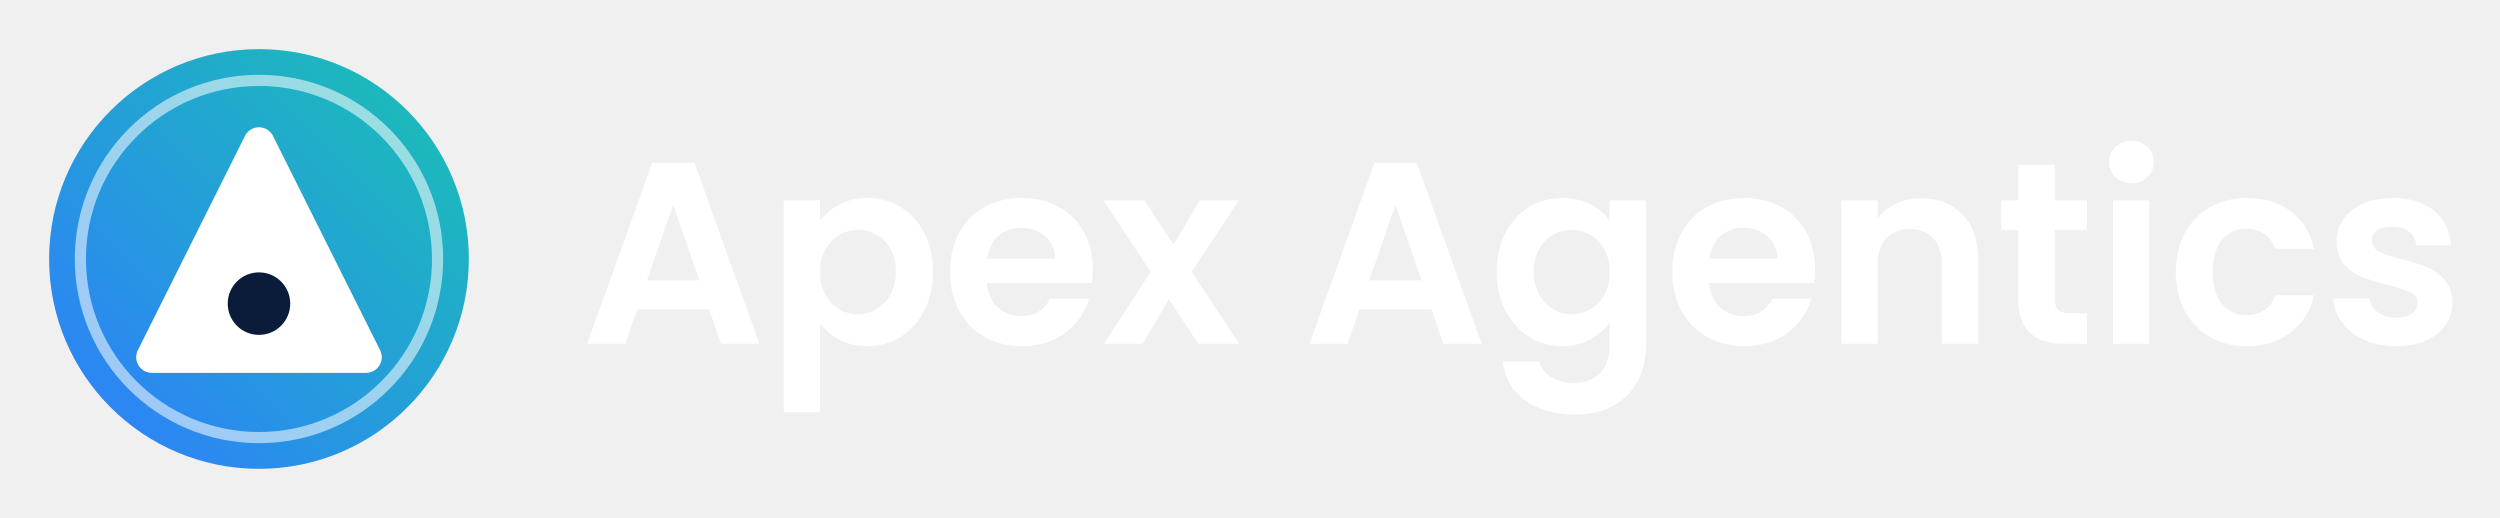
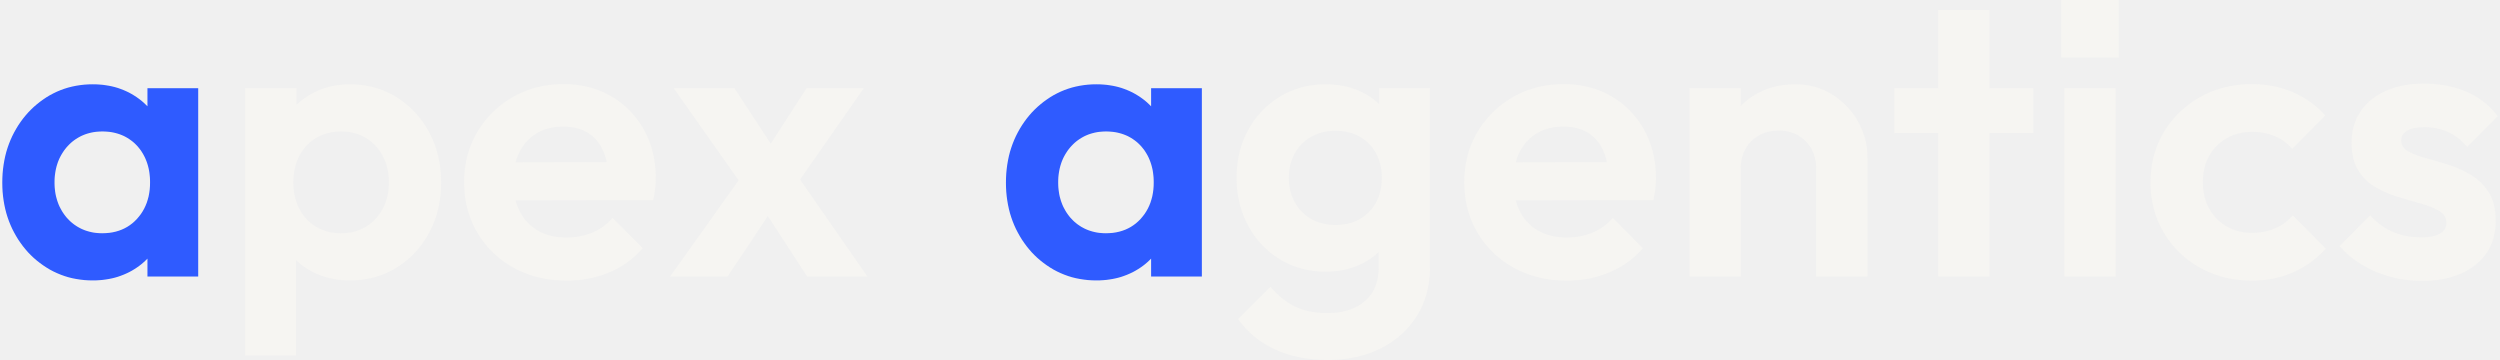
- <svg xmlns="http://www.w3.org/2000/svg" viewBox="-8 -8 559.9 116">
-   <defs>
-     <linearGradient id="gCd" x1="0" y1="1" x2="1" y2="0">
-       <stop offset="0" stop-color="#2F7BFF" />
-       <stop offset="1" stop-color="#19C3B1" />
-     </linearGradient>
-   </defs>
-   <circle cx="50" cy="50" r="47" fill="url(#gCd)" />
-   <circle cx="50" cy="50" r="40" fill="none" stroke="#FFFFFF" stroke-width="2.5" opacity="0.55" />
-   <path d="M50 24 L74 72 L26 72 Z" fill="#FFFFFF" stroke="#FFFFFF" stroke-width="7" stroke-linejoin="round" />
-   <circle cx="50" cy="60" r="7" fill="#0B1B3A" />
-   <path d="M150.826 61.286H134.702L132.034 69.0H123.508L138.066 28.458H147.52L162.078 69.0H153.494ZM148.622 54.79 142.764 37.854 136.906 54.79ZM186.264 36.346Q190.382 36.346 193.717 38.376Q197.052 40.406 198.995 44.147Q200.938 47.888 200.938 52.818Q200.938 57.748 198.995 61.547Q197.052 65.346 193.717 67.434Q190.382 69.522 186.264 69.522Q182.726 69.522 180.029 68.072Q177.332 66.622 175.65 64.418V84.312H167.53V36.868H175.65V41.508Q177.216 39.304 179.971 37.825Q182.726 36.346 186.264 36.346ZM184.118 43.48Q181.914 43.48 179.971 44.611Q178.028 45.742 176.839 47.888Q175.65 50.034 175.65 52.934Q175.65 55.834 176.839 57.98Q178.028 60.126 179.971 61.257Q181.914 62.388 184.118 62.388Q186.38 62.388 188.323 61.228Q190.266 60.068 191.455 57.922Q192.644 55.776 192.644 52.818Q192.644 49.918 191.455 47.801Q190.266 45.684 188.323 44.582Q186.38 43.48 184.118 43.48ZM236.492 55.37H213.002Q213.292 58.85 215.438 60.822Q217.584 62.794 220.716 62.794Q225.24 62.794 227.154 58.908H235.912Q234.52 63.548 230.576 66.535Q226.632 69.522 220.89 69.522Q216.25 69.522 212.567 67.463Q208.884 65.404 206.825 61.634Q204.766 57.864 204.766 52.934Q204.766 47.946 206.796 44.176Q208.826 40.406 212.48 38.376Q216.134 36.346 220.89 36.346Q225.472 36.346 229.097 38.318Q232.722 40.29 234.723 43.915Q236.724 47.54 236.724 52.238Q236.724 53.978 236.492 55.37ZM228.314 49.918Q228.256 46.786 226.052 44.901Q223.848 43.016 220.658 43.016Q217.642 43.016 215.583 44.843Q213.524 46.67 213.06 49.918ZM260.388 69.0 253.776 59.024 247.918 69.0H239.218L249.716 52.876L239.102 36.868H248.266L254.82 46.786L260.736 36.868H269.436L258.88 52.876L269.552 69.0ZM312.588 61.286H296.464L293.796 69.0H285.27L299.828 28.458H309.282L323.84 69.0H315.256ZM310.384 54.79 304.526 37.854 298.668 54.79ZM352.492 41.45V36.868H360.67V69.232Q360.67 73.698 358.872 77.207Q357.074 80.716 353.478 82.775Q349.882 84.834 344.778 84.834Q337.934 84.834 333.555 81.644Q329.176 78.454 328.596 72.944H336.658Q337.296 75.148 339.413 76.453Q341.53 77.758 344.546 77.758Q348.084 77.758 350.288 75.641Q352.492 73.524 352.492 69.232V64.244Q350.926 66.506 348.171 68.014Q345.416 69.522 341.878 69.522Q337.818 69.522 334.454 67.434Q331.09 65.346 329.147 61.547Q327.204 57.748 327.204 52.818Q327.204 47.946 329.147 44.176Q331.09 40.406 334.425 38.376Q337.76 36.346 341.878 36.346Q345.474 36.346 348.2 37.767Q350.926 39.188 352.492 41.45ZM343.966 43.48Q341.704 43.48 339.79 44.582Q337.876 45.684 336.687 47.801Q335.498 49.918 335.498 52.818Q335.498 55.718 336.687 57.893Q337.876 60.068 339.819 61.228Q341.762 62.388 343.966 62.388Q346.228 62.388 348.2 61.257Q350.172 60.126 351.332 58.009Q352.492 55.892 352.492 52.934Q352.492 49.976 351.332 47.859Q350.172 45.742 348.2 44.611Q346.228 43.48 343.966 43.48ZM398.254 55.37H374.764Q375.054 58.85 377.2 60.822Q379.346 62.794 382.478 62.794Q387.002 62.794 388.916 58.908H397.674Q396.282 63.548 392.338 66.535Q388.394 69.522 382.652 69.522Q378.012 69.522 374.329 67.463Q370.646 65.404 368.587 61.634Q366.528 57.864 366.528 52.934Q366.528 47.946 368.558 44.176Q370.588 40.406 374.242 38.376Q377.896 36.346 382.652 36.346Q387.234 36.346 390.859 38.318Q394.484 40.29 396.485 43.915Q398.486 47.54 398.486 52.238Q398.486 53.978 398.254 55.37ZM390.076 49.918Q390.018 46.786 387.814 44.901Q385.61 43.016 382.42 43.016Q379.404 43.016 377.345 44.843Q375.286 46.67 374.822 49.918ZM435.026 50.15V69.0H426.906V51.252Q426.906 47.424 424.992 45.365Q423.078 43.306 419.772 43.306Q416.408 43.306 414.465 45.365Q412.522 47.424 412.522 51.252V69.0H404.402V36.868H412.522V40.87Q414.146 38.782 416.669 37.593Q419.192 36.404 422.208 36.404Q427.95 36.404 431.488 40.029Q435.026 43.654 435.026 50.15ZM452.194 43.538V59.082Q452.194 60.706 452.977 61.431Q453.76 62.156 455.616 62.156H459.386V69.0H454.282Q444.016 69.0 444.016 59.024V43.538H440.188V36.868H444.016V28.922H452.194V36.868H459.386V43.538ZM464.374 28.284Q464.374 26.254 465.795 24.891Q467.216 23.528 469.362 23.528Q471.508 23.528 472.929 24.891Q474.35 26.254 474.35 28.284Q474.35 30.314 472.929 31.677Q471.508 33.04 469.362 33.04Q467.216 33.04 465.795 31.677Q464.374 30.314 464.374 28.284ZM473.364 36.868V69.0H465.244V36.868ZM495.172 36.346Q501.146 36.346 505.061 39.333Q508.976 42.32 510.31 47.714H501.552Q500.856 45.626 499.203 44.437Q497.55 43.248 495.114 43.248Q491.634 43.248 489.604 45.771Q487.574 48.294 487.574 52.934Q487.574 57.516 489.604 60.039Q491.634 62.562 495.114 62.562Q500.044 62.562 501.552 58.154H510.31Q508.976 63.374 505.032 66.448Q501.088 69.522 495.172 69.522Q490.532 69.522 486.936 67.463Q483.34 65.404 481.31 61.663Q479.28 57.922 479.28 52.934Q479.28 47.946 481.31 44.205Q483.34 40.464 486.936 38.405Q490.532 36.346 495.172 36.346ZM514.544 58.85H522.722Q522.954 60.706 524.549 61.924Q526.144 63.142 528.522 63.142Q530.842 63.142 532.147 62.214Q533.452 61.286 533.452 59.836Q533.452 58.27 531.857 57.487Q530.262 56.704 526.782 55.776Q523.186 54.906 520.895 53.978Q518.604 53.05 516.951 51.136Q515.298 49.222 515.298 45.974Q515.298 43.306 516.835 41.102Q518.372 38.898 521.243 37.622Q524.114 36.346 528.0 36.346Q533.742 36.346 537.164 39.217Q540.586 42.088 540.934 46.96H533.162Q532.988 45.046 531.567 43.915Q530.146 42.784 527.768 42.784Q525.564 42.784 524.375 43.596Q523.186 44.408 523.186 45.858Q523.186 47.482 524.81 48.323Q526.434 49.164 529.856 50.034Q533.336 50.904 535.598 51.832Q537.86 52.76 539.513 54.703Q541.166 56.646 541.224 59.836Q541.224 62.62 539.687 64.824Q538.15 67.028 535.279 68.275Q532.408 69.522 528.58 69.522Q524.636 69.522 521.504 68.101Q518.372 66.68 516.545 64.244Q514.718 61.808 514.544 58.85Z" fill="#FFFFFF" />
+ <svg xmlns="http://www.w3.org/2000/svg" viewBox="2.75 -70.92 640.01 92.33" width="1000" height="144">
+   <path fill-rule="evenodd" fill="#F6F5F2" d="M30.10 0.63L30.88 0.47L31.66 0.28L32.41 0.06L33.15 -0.20L33.88 -0.48L34.59 -0.79L35.29 -1.12L35.97 -1.49L36.62 -1.88L37.25 -2.29L37.86 -2.72L38.44 -3.17L39.00 -3.65L39.54 -4.15L39.98 -4.59L39.98 0.00L53.00 0.00L53.00 -48.30L39.98 -48.30L39.98 -43.66L39.48 -44.15L38.95 -44.65L38.39 -45.13L37.80 -45.58L37.20 -46.01L36.57 -46.42L35.92 -46.81L35.25 -47.18L34.56 -47.51L33.85 -47.82L33.13 -48.10L32.39 -48.36L31.64 -48.58L30.88 -48.77L30.09 -48.93L29.29 -49.06L28.48 -49.17L27.65 -49.24L26.81 -49.29L25.95 -49.30L24.86 -49.28L23.79 -49.21L22.73 -49.09L21.70 -48.93L20.68 -48.72L19.68 -48.47L18.71 -48.17L17.74 -47.82L16.80 -47.43L15.88 -46.99L14.97 -46.51L14.09 -45.98L13.23 -45.40L12.40 -44.80L11.60 -44.16L10.83 -43.50L10.09 -42.79L9.38 -42.06L8.71 -41.29L8.06 -40.49L7.45 -39.66L6.86 -38.79L6.31 -37.89L5.79 -36.96L5.30 -36.00L4.86 -35.02L4.46 -34.02L4.10 -33.00L3.78 -31.96L3.51 -30.90L3.28 -29.81L3.09 -28.71L2.94 -27.58L2.83 -26.43L2.77 -25.26L2.75 -24.08L2.77 -22.90L2.83 -21.74L2.94 -20.60L3.09 -19.49L3.28 -18.39L3.51 -17.31L3.78 -16.26L4.10 -15.22L4.46 -14.20L4.86 -13.21L5.30 -12.23L5.79 -11.28L6.31 -10.35L6.86 -9.45L7.45 -8.59L8.06 -7.76L8.71 -6.96L9.38 -6.19L10.09 -5.46L10.83 -4.76L11.60 -4.10L12.40 -3.47L13.23 -2.87L14.09 -2.30L14.97 -1.77L15.88 -1.29L16.80 -0.86L17.74 -0.47L18.71 -0.12L19.68 0.18L20.68 0.43L21.70 0.63L22.73 0.79L23.79 0.91L24.86 0.98L25.95 1.00L26.81 0.99L27.65 0.94L28.48 0.87L29.30 0.76ZM26.11 -11.28L25.56 -11.39L25.03 -11.52L24.51 -11.67L23.99 -11.84L23.49 -12.04L23.01 -12.25L22.53 -12.50L22.06 -12.76L21.61 -13.05L21.17 -13.35L20.76 -13.67L20.35 -14.01L19.97 -14.37L19.60 -14.75L19.24 -15.14L18.91 -15.55L18.59 -15.98L18.28 -16.43L18.00 -16.89L17.73 -17.38L17.47 -17.87L17.24 -18.38L17.04 -18.90L16.85 -19.44L16.69 -19.99L16.54 -20.54L16.42 -21.11L16.32 -21.70L16.25 -22.29L16.19 -22.90L16.16 -23.52L16.15 -24.15L16.16 -24.78L16.19 -25.40L16.25 -26.01L16.33 -26.60L16.43 -27.19L16.55 -27.76L16.69 -28.31L16.86 -28.86L17.04 -29.40L17.25 -29.92L17.48 -30.43L17.74 -30.93L18.01 -31.41L18.30 -31.87L18.60 -32.32L18.93 -32.75L19.26 -33.16L19.62 -33.55L19.99 -33.93L20.37 -34.29L20.77 -34.63L21.19 -34.95L21.62 -35.25L22.08 -35.54L22.54 -35.80L23.02 -36.05L23.50 -36.26L24.00 -36.46L24.51 -36.63L25.04 -36.78L25.57 -36.91L26.12 -37.02L26.68 -37.10L27.25 -37.15L27.83 -37.19L28.43 -37.20L29.03 -37.19L29.62 -37.15L30.20 -37.10L30.77 -37.02L31.33 -36.91L31.87 -36.78L32.40 -36.63L32.91 -36.46L33.42 -36.26L33.91 -36.05L34.39 -35.80L34.85 -35.54L35.30 -35.25L35.73 -34.95L36.15 -34.63L36.55 -34.29L36.93 -33.93L37.29 -33.56L37.64 -33.16L37.97 -32.75L38.29 -32.33L38.58 -31.88L38.86 -31.42L39.12 -30.94L39.37 -30.44L39.59 -29.93L39.79 -29.41L39.97 -28.88L40.13 -28.33L40.27 -27.77L40.39 -27.20L40.48 -26.62L40.55 -26.02L40.61 -25.41L40.64 -24.79L40.65 -24.15L40.63 -23.21L40.56 -22.30L40.44 -21.42L40.28 -20.56L40.06 -19.74L39.81 -18.94L39.50 -18.17L39.15 -17.43L38.75 -16.72L38.31 -16.04L37.81 -15.39L37.27 -14.76L36.70 -14.18L36.09 -13.64L35.45 -13.16L34.79 -12.73L34.09 -12.35L33.37 -12.02L32.61 -11.74L31.83 -11.51L31.02 -11.33L30.17 -11.20L29.30 -11.13L28.40 -11.10L27.81 -11.11L27.23 -11.15L26.66 -11.20ZM169.86 -20.42L169.91 -20.68L169.96 -20.94L170.00 -21.19L170.04 -21.44L170.08 -21.69L170.11 -21.93L170.14 -22.17L170.17 -22.40L170.20 -22.62L170.22 -22.85L170.25 -23.07L170.27 -23.30L170.28 -23.52L170.30 -23.74L170.31 -23.96L170.32 -24.17L170.33 -24.39L170.34 -24.61L170.35 -24.82L170.35 -25.04L170.35 -25.25L170.33 -26.40L170.27 -27.53L170.16 -28.64L170.01 -29.73L169.82 -30.80L169.59 -31.84L169.31 -32.87L168.99 -33.87L168.63 -34.85L168.23 -35.82L167.79 -36.76L167.30 -37.68L166.78 -38.57L166.22 -39.43L165.63 -40.25L165.01 -41.05L164.36 -41.81L163.68 -42.54L162.96 -43.24L162.22 -43.90L161.44 -44.54L160.63 -45.14L159.79 -45.70L158.91 -46.24L158.01 -46.73L157.09 -47.19L156.14 -47.60L155.18 -47.97L154.18 -48.29L153.17 -48.57L152.14 -48.81L151.08 -49.00L150.00 -49.16L148.90 -49.26L147.77 -49.33L146.62 -49.35L145.45 -49.33L144.29 -49.26L143.15 -49.14L142.02 -48.98L140.92 -48.77L139.83 -48.52L138.77 -48.22L137.72 -47.88L136.69 -47.49L135.68 -47.05L134.69 -46.57L133.71 -46.04L132.76 -45.47L131.85 -44.87L130.97 -44.23L130.12 -43.57L129.31 -42.86L128.53 -42.13L127.79 -41.36L127.07 -40.57L126.40 -39.73L125.75 -38.87L125.14 -37.97L124.56 -37.04L124.03 -36.08L123.54 -35.10L123.09 -34.10L122.69 -33.08L122.34 -32.04L122.04 -30.97L121.78 -29.89L121.57 -28.78L121.41 -27.66L121.29 -26.51L121.22 -25.34L121.20 -24.15L121.22 -22.96L121.30 -21.78L121.41 -20.63L121.58 -19.50L121.79 -18.39L122.06 -17.30L122.37 -16.23L122.72 -15.18L123.13 -14.15L123.58 -13.14L124.08 -12.15L124.63 -11.19L125.21 -10.25L125.84 -9.34L126.49 -8.47L127.19 -7.64L127.92 -6.84L128.68 -6.07L129.48 -5.34L130.31 -4.64L131.18 -3.98L132.08 -3.35L133.02 -2.76L133.99 -2.20L134.99 -1.68L136.01 -1.21L137.06 -0.78L138.12 -0.39L139.22 -0.06L140.33 0.24L141.46 0.49L142.62 0.69L143.80 0.85L145.00 0.96L146.23 1.03L147.48 1.05L148.45 1.04L149.41 0.99L150.36 0.92L151.30 0.82L152.23 0.69L153.14 0.53L154.05 0.34L154.94 0.12L155.82 -0.13L156.69 -0.41L157.55 -0.71L158.40 -1.05L159.23 -1.41L160.04 -1.81L160.83 -2.23L161.60 -2.68L162.35 -3.15L163.08 -3.66L163.78 -4.19L164.47 -4.75L165.13 -5.34L165.78 -5.96L166.40 -6.60L167.00 -7.28L159.30 -15.03L158.93 -14.62L158.54 -14.23L158.15 -13.85L157.74 -13.50L157.32 -13.16L156.89 -12.83L156.45 -12.53L156.00 -12.24L155.54 -11.97L155.06 -11.72L154.57 -11.48L154.08 -11.26L153.57 -11.06L153.05 -10.88L152.52 -10.71L151.99 -10.56L151.45 -10.43L150.89 -10.32L150.33 -10.22L149.76 -10.14L149.19 -10.08L148.60 -10.04L148.00 -10.01L147.40 -10.00L146.72 -10.01L146.05 -10.05L145.40 -10.11L144.77 -10.19L144.14 -10.30L143.54 -10.43L142.94 -10.59L142.37 -10.77L141.80 -10.98L141.25 -11.21L140.72 -11.46L140.20 -11.74L139.70 -12.04L139.21 -12.36L138.75 -12.70L138.31 -13.06L137.88 -13.45L137.48 -13.85L137.09 -14.27L136.73 -14.72L136.38 -15.19L136.06 -15.68L135.75 -16.18L135.46 -16.71L135.20 -17.26L134.95 -17.82L134.74 -18.40L134.54 -19.00L134.39 -19.53L169.70 -19.60L169.76 -19.88L169.81 -20.15ZM135.11 -31.33L135.36 -31.86L135.63 -32.38L135.92 -32.87L136.23 -33.34L136.55 -33.80L136.89 -34.23L137.25 -34.65L137.63 -35.04L138.03 -35.42L138.44 -35.77L138.88 -36.11L139.33 -36.43L139.80 -36.73L140.29 -37.00L140.79 -37.25L141.30 -37.48L141.83 -37.68L142.37 -37.86L142.93 -38.02L143.50 -38.15L144.09 -38.26L144.69 -38.34L145.30 -38.40L145.93 -38.44L146.58 -38.45L147.19 -38.44L147.78 -38.41L148.36 -38.35L148.93 -38.28L149.47 -38.19L150.00 -38.07L150.52 -37.93L151.01 -37.77L151.49 -37.59L151.96 -37.39L152.41 -37.17L152.84 -36.93L153.25 -36.66L153.65 -36.38L154.03 -36.08L154.40 -35.76L154.75 -35.42L155.08 -35.06L155.40 -34.68L155.70 -34.29L155.98 -33.87L156.25 -33.44L156.50 -32.98L156.74 -32.51L156.96 -32.02L157.16 -31.51L157.34 -30.98L157.51 -30.43L157.66 -29.86L157.78 -29.34L134.40 -29.29L134.49 -29.63L134.68 -30.22L134.89 -30.78ZM174.95 -48.30L191.60 -24.67L174.03 0.00L188.78 0.00L199.09 -15.51L209.18 0.00L224.63 0.00L207.36 -24.87L223.70 -48.30L209.03 -48.30L199.84 -34.07L190.53 -48.30ZM287.51 0.63L288.29 0.47L289.07 0.28L289.82 0.06L290.56 -0.20L291.29 -0.48L292.00 -0.79L292.70 -1.12L293.38 -1.49L294.03 -1.88L294.66 -2.29L295.27 -2.72L295.85 -3.17L296.41 -3.65L296.95 -4.15L297.39 -4.59L297.39 0.00L310.41 0.00L310.41 -48.30L297.39 -48.30L297.39 -43.66L296.89 -44.15L296.36 -44.65L295.80 -45.13L295.21 -45.58L294.61 -46.01L293.98 -46.42L293.33 -46.81L292.66 -47.18L291.97 -47.51L291.26 -47.82L290.54 -48.10L289.80 -48.36L289.05 -48.58L288.29 -48.77L287.50 -48.93L286.70 -49.06L285.89 -49.17L285.06 -49.24L284.22 -49.29L283.36 -49.30L282.27 -49.28L281.20 -49.21L280.14 -49.09L279.11 -48.93L278.09 -48.72L277.09 -48.47L276.12 -48.17L275.15 -47.82L274.21 -47.43L273.29 -46.99L272.38 -46.51L271.50 -45.98L270.64 -45.40L269.81 -44.80L269.01 -44.16L268.24 -43.50L267.50 -42.79L266.79 -42.06L266.12 -41.29L265.47 -40.49L264.86 -39.66L264.27 -38.79L263.72 -37.89L263.20 -36.96L262.71 -36.00L262.27 -35.02L261.87 -34.02L261.51 -33.00L261.19 -31.96L260.92 -30.90L260.69 -29.81L260.50 -28.71L260.35 -27.58L260.24 -26.43L260.18 -25.26L260.16 -24.08L260.18 -22.90L260.24 -21.74L260.35 -20.60L260.50 -19.49L260.69 -18.39L260.92 -17.31L261.19 -16.26L261.51 -15.22L261.87 -14.20L262.27 -13.21L262.71 -12.23L263.20 -11.28L263.72 -10.35L264.27 -9.45L264.86 -8.59L265.47 -7.76L266.12 -6.96L266.79 -6.19L267.50 -5.46L268.24 -4.76L269.01 -4.10L269.81 -3.47L270.64 -2.87L271.50 -2.30L272.38 -1.77L273.29 -1.29L274.21 -0.86L275.15 -0.47L276.12 -0.12L277.09 0.18L278.09 0.43L279.11 0.63L280.14 0.79L281.20 0.91L282.27 0.98L283.36 1.00L284.22 0.99L285.06 0.94L285.89 0.87L286.71 0.76ZM283.52 -11.28L282.97 -11.39L282.44 -11.52L281.92 -11.67L281.40 -11.84L280.90 -12.04L280.42 -12.25L279.94 -12.50L279.47 -12.76L279.02 -13.05L278.58 -13.35L278.17 -13.67L277.76 -14.01L277.38 -14.37L277.01 -14.75L276.65 -15.14L276.32 -15.55L276.00 -15.98L275.69 -16.43L275.41 -16.89L275.14 -17.38L274.88 -17.87L274.65 -18.38L274.45 -18.90L274.26 -19.44L274.10 -19.99L273.95 -20.54L273.83 -21.11L273.74 -21.70L273.66 -22.29L273.60 -22.90L273.57 -23.52L273.56 -24.15L273.57 -24.78L273.60 -25.40L273.66 -26.01L273.74 -26.60L273.84 -27.19L273.96 -27.76L274.10 -28.31L274.27 -28.86L274.45 -29.40L274.66 -29.92L274.89 -30.43L275.15 -30.93L275.42 -31.41L275.71 -31.87L276.01 -32.32L276.34 -32.75L276.67 -33.16L277.03 -33.55L277.40 -33.93L277.78 -34.29L278.18 -34.63L278.60 -34.95L279.03 -35.25L279.49 -35.54L279.95 -35.80L280.43 -36.05L280.91 -36.26L281.41 -36.46L281.92 -36.63L282.45 -36.78L282.98 -36.91L283.53 -37.02L284.09 -37.10L284.66 -37.15L285.24 -37.19L285.84 -37.20L286.44 -37.19L287.03 -37.15L287.61 -37.10L288.18 -37.02L288.74 -36.91L289.28 -36.78L289.81 -36.63L290.32 -36.46L290.83 -36.26L291.32 -36.05L291.80 -35.80L292.26 -35.54L292.71 -35.25L293.14 -34.95L293.56 -34.63L293.96 -34.29L294.34 -33.93L294.70 -33.56L295.05 -33.16L295.38 -32.75L295.70 -32.33L295.99 -31.88L296.27 -31.42L296.54 -30.94L296.78 -30.44L297.00 -29.93L297.20 -29.41L297.38 -28.88L297.54 -28.33L297.68 -27.77L297.80 -27.20L297.89 -26.62L297.96 -26.02L298.02 -25.41L298.05 -24.79L298.06 -24.15L298.04 -23.21L297.97 -22.30L297.85 -21.42L297.69 -20.56L297.47 -19.74L297.22 -18.94L296.91 -18.17L296.56 -17.43L296.16 -16.72L295.72 -16.04L295.22 -15.39L294.69 -14.76L294.11 -14.18L293.50 -13.64L292.86 -13.16L292.20 -12.73L291.50 -12.35L290.78 -12.02L290.02 -11.74L289.24 -11.51L288.43 -11.33L287.58 -11.20L286.71 -11.13L285.81 -11.10L285.22 -11.11L284.64 -11.15L284.07 -11.20ZM426.37 -20.42L426.42 -20.68L426.47 -20.94L426.51 -21.19L426.55 -21.44L426.59 -21.69L426.62 -21.93L426.65 -22.17L426.68 -22.40L426.71 -22.62L426.73 -22.85L426.76 -23.07L426.78 -23.30L426.79 -23.52L426.81 -23.74L426.82 -23.96L426.83 -24.17L426.84 -24.39L426.85 -24.61L426.86 -24.82L426.86 -25.04L426.86 -25.25L426.84 -26.40L426.78 -27.53L426.67 -28.64L426.52 -29.73L426.33 -30.80L426.10 -31.84L425.82 -32.87L425.50 -33.87L425.14 -34.85L424.74 -35.82L424.30 -36.76L423.81 -37.68L423.29 -38.57L422.73 -39.43L422.14 -40.25L421.52 -41.05L420.87 -41.81L420.19 -42.54L419.47 -43.24L418.73 -43.90L417.95 -44.54L417.14 -45.14L416.30 -45.70L415.42 -46.24L414.52 -46.73L413.60 -47.19L412.65 -47.60L411.69 -47.97L410.69 -48.29L409.68 -48.57L408.65 -48.81L407.59 -49.00L406.51 -49.16L405.41 -49.26L404.28 -49.33L403.13 -49.35L401.96 -49.33L400.80 -49.26L399.66 -49.14L398.53 -48.98L397.43 -48.77L396.34 -48.52L395.28 -48.22L394.23 -47.88L393.20 -47.49L392.19 -47.05L391.20 -46.57L390.22 -46.04L389.27 -45.47L388.36 -44.87L387.48 -44.23L386.63 -43.57L385.82 -42.86L385.04 -42.13L384.30 -41.36L383.58 -40.57L382.91 -39.73L382.26 -38.87L381.65 -37.97L381.07 -37.04L380.54 -36.08L380.05 -35.10L379.60 -34.10L379.20 -33.08L378.85 -32.04L378.55 -30.97L378.29 -29.89L378.08 -28.78L377.92 -27.66L377.80 -26.51L377.73 -25.34L377.71 -24.15L377.73 -22.96L377.81 -21.78L377.92 -20.63L378.09 -19.50L378.30 -18.39L378.57 -17.30L378.88 -16.23L379.23 -15.18L379.64 -14.15L380.09 -13.14L380.59 -12.15L381.13 -11.19L381.72 -10.25L382.35 -9.34L383.00 -8.47L383.70 -7.64L384.43 -6.84L385.19 -6.07L385.99 -5.34L386.82 -4.64L387.69 -3.98L388.59 -3.35L389.53 -2.76L390.50 -2.20L391.50 -1.68L392.52 -1.21L393.57 -0.78L394.63 -0.39L395.73 -0.06L396.84 0.24L397.97 0.49L399.13 0.69L400.31 0.85L401.51 0.96L402.74 1.03L403.99 1.05L404.96 1.04L405.92 0.99L406.87 0.92L407.81 0.82L408.74 0.69L409.65 0.53L410.56 0.34L411.45 0.12L412.33 -0.13L413.20 -0.41L414.06 -0.71L414.91 -1.05L415.74 -1.41L416.55 -1.81L417.34 -2.23L418.11 -2.68L418.86 -3.15L419.59 -3.66L420.29 -4.19L420.98 -4.75L421.64 -5.34L422.29 -5.96L422.91 -6.60L423.51 -7.28L415.81 -15.03L415.44 -14.62L415.05 -14.23L414.66 -13.85L414.25 -13.50L413.83 -13.16L413.40 -12.83L412.96 -12.53L412.51 -12.24L412.05 -11.97L411.57 -11.72L411.08 -11.48L410.59 -11.26L410.08 -11.06L409.56 -10.88L409.03 -10.71L408.50 -10.56L407.96 -10.43L407.40 -10.32L406.84 -10.22L406.27 -10.14L405.70 -10.08L405.11 -10.04L404.51 -10.01L403.91 -10.00L403.23 -10.01L402.56 -10.05L401.91 -10.11L401.28 -10.19L400.65 -10.30L400.05 -10.43L399.45 -10.59L398.88 -10.77L398.31 -10.98L397.76 -11.21L397.23 -11.46L396.71 -11.74L396.21 -12.04L395.72 -12.36L395.26 -12.70L394.82 -13.06L394.39 -13.45L393.99 -13.85L393.60 -14.27L393.24 -14.72L392.89 -15.19L392.57 -15.68L392.26 -16.18L391.97 -16.71L391.71 -17.26L391.46 -17.82L391.25 -18.40L391.05 -19.00L390.90 -19.53L426.21 -19.60L426.27 -19.88L426.32 -20.15ZM391.62 -31.33L391.87 -31.86L392.14 -32.38L392.43 -32.87L392.74 -33.34L393.06 -33.80L393.40 -34.23L393.76 -34.65L394.14 -35.04L394.54 -35.42L394.95 -35.77L395.39 -36.11L395.84 -36.43L396.31 -36.73L396.80 -37.00L397.30 -37.25L397.81 -37.48L398.34 -37.68L398.88 -37.86L399.44 -38.02L400.01 -38.15L400.60 -38.26L401.20 -38.34L401.81 -38.40L402.44 -38.44L403.09 -38.45L403.70 -38.44L404.29 -38.41L404.87 -38.35L405.44 -38.28L405.98 -38.19L406.51 -38.07L407.03 -37.93L407.52 -37.77L408.00 -37.59L408.47 -37.39L408.92 -37.17L409.35 -36.93L409.76 -36.66L410.16 -36.38L410.54 -36.08L410.91 -35.76L411.26 -35.42L411.59 -35.06L411.91 -34.68L412.21 -34.29L412.49 -33.87L412.76 -33.44L413.01 -32.98L413.25 -32.51L413.47 -32.02L413.67 -31.51L413.85 -30.98L414.02 -30.43L414.17 -29.86L414.29 -29.34L390.91 -29.29L391.00 -29.63L391.19 -30.22L391.40 -30.78ZM98.25 0.18L99.24 -0.12L100.21 -0.47L101.16 -0.86L102.09 -1.29L103.01 -1.77L103.90 -2.30L104.77 -2.87L105.60 -3.47L106.41 -4.10L107.18 -4.76L107.93 -5.46L108.64 -6.19L109.32 -6.96L109.97 -7.76L110.58 -8.59L111.17 -9.45L111.73 -10.35L112.25 -11.28L112.74 -12.23L113.18 -13.21L113.58 -14.20L113.94 -15.22L114.26 -16.26L114.54 -17.31L114.77 -18.39L114.96 -19.49L115.11 -20.60L115.22 -21.74L115.28 -22.90L115.30 -24.08L115.28 -25.26L115.22 -26.43L115.11 -27.58L114.96 -28.71L114.77 -29.81L114.54 -30.90L114.26 -31.96L113.94 -33.00L113.58 -34.02L113.18 -35.02L112.74 -36.00L112.25 -36.96L111.73 -37.89L111.17 -38.79L110.58 -39.66L109.97 -40.49L109.32 -41.29L108.64 -42.06L107.93 -42.79L107.18 -43.50L106.41 -44.16L105.60 -44.80L104.77 -45.40L103.90 -45.98L103.01 -46.51L102.09 -46.99L101.16 -47.43L100.21 -47.82L99.24 -48.17L98.25 -48.47L97.24 -48.72L96.21 -48.93L95.16 -49.09L94.09 -49.21L93.01 -49.28L91.90 -49.30L91.05 -49.28L90.21 -49.24L89.38 -49.16L88.57 -49.06L87.77 -48.92L86.98 -48.75L86.21 -48.56L85.45 -48.33L84.71 -48.07L83.97 -47.78L83.25 -47.46L82.55 -47.11L81.86 -46.74L81.19 -46.34L80.55 -45.92L79.93 -45.48L79.34 -45.01L78.76 -44.53L78.21 -44.02L78.20 -44.00L78.20 -48.30L65.05 -48.30L65.05 20.25L78.08 20.25L78.08 -4.22L78.15 -4.15L78.70 -3.65L79.27 -3.17L79.86 -2.72L80.48 -2.29L81.12 -1.88L81.79 -1.49L82.48 -1.12L83.18 -0.79L83.90 -0.48L84.64 -0.20L85.39 0.06L86.15 0.28L86.93 0.47L87.72 0.63L88.53 0.76L89.35 0.87L90.19 0.94L91.04 0.99L91.90 1.00L93.01 0.98L94.09 0.91L95.16 0.79L96.21 0.63L97.24 0.43ZM86.76 -11.39L86.23 -11.52L85.70 -11.67L85.18 -11.84L84.68 -12.04L84.19 -12.25L83.71 -12.50L83.24 -12.76L82.78 -13.05L82.34 -13.35L81.92 -13.67L81.52 -14.01L81.13 -14.37L80.77 -14.75L80.42 -15.14L80.08 -15.55L79.77 -15.98L79.47 -16.43L79.19 -16.89L78.93 -17.38L78.68 -17.87L78.46 -18.38L78.26 -18.90L78.08 -19.44L77.92 -19.99L77.78 -20.54L77.66 -21.12L77.57 -21.70L77.50 -22.29L77.44 -22.90L77.41 -23.52L77.40 -24.15L77.41 -24.79L77.44 -25.41L77.50 -26.02L77.57 -26.62L77.67 -27.20L77.78 -27.78L77.92 -28.34L78.08 -28.88L78.26 -29.42L78.47 -29.94L78.69 -30.45L78.94 -30.95L79.20 -31.43L79.48 -31.89L79.78 -32.34L80.10 -32.77L80.44 -33.18L80.79 -33.57L81.16 -33.94L81.54 -34.30L81.95 -34.64L82.37 -34.96L82.81 -35.26L83.26 -35.55L83.73 -35.81L84.21 -36.05L84.71 -36.27L85.21 -36.46L85.73 -36.64L86.25 -36.79L86.79 -36.91L87.34 -37.02L87.90 -37.10L88.47 -37.15L89.05 -37.19L89.65 -37.20L90.24 -37.19L90.82 -37.15L91.39 -37.10L91.95 -37.02L92.50 -36.91L93.03 -36.78L93.56 -36.63L94.07 -36.46L94.57 -36.26L95.06 -36.05L95.53 -35.80L96.00 -35.54L96.45 -35.25L96.88 -34.95L97.30 -34.63L97.70 -34.29L98.09 -33.93L98.46 -33.56L98.81 -33.16L99.14 -32.75L99.46 -32.33L99.77 -31.88L100.05 -31.42L100.33 -30.94L100.58 -30.44L100.81 -29.93L101.01 -29.41L101.20 -28.88L101.36 -28.33L101.51 -27.77L101.63 -27.20L101.73 -26.62L101.80 -26.02L101.86 -25.41L101.89 -24.79L101.90 -24.16L101.89 -23.53L101.86 -22.91L101.80 -22.30L101.73 -21.70L101.63 -21.12L101.51 -20.55L101.36 -19.99L101.20 -19.44L101.01 -18.91L100.81 -18.39L100.58 -17.87L100.33 -17.38L100.05 -16.89L99.77 -16.43L99.46 -15.98L99.14 -15.55L98.81 -15.14L98.45 -14.75L98.09 -14.37L97.70 -14.01L97.30 -13.67L96.88 -13.35L96.44 -13.05L95.99 -12.76L95.53 -12.50L95.05 -12.25L94.56 -12.04L94.06 -11.84L93.54 -11.67L93.02 -11.52L92.48 -11.39L91.93 -11.28L91.37 -11.20L90.80 -11.15L90.21 -11.11L89.61 -11.10L89.02 -11.11L88.44 -11.15L87.87 -11.20L87.31 -11.28ZM346.33 -1.61L347.13 -1.77L347.90 -1.96L348.66 -2.18L349.41 -2.42L350.14 -2.70L350.85 -3.00L351.55 -3.34L352.23 -3.70L352.88 -4.08L353.51 -4.48L354.12 -4.91L354.70 -5.36L355.26 -5.83L355.76 -6.29L355.76 -2.25L355.74 -1.36L355.66 -0.50L355.54 0.33L355.37 1.12L355.15 1.88L354.88 2.61L354.56 3.30L354.19 3.97L353.77 4.60L353.30 5.19L352.79 5.76L352.22 6.29L351.62 6.78L350.97 7.23L350.30 7.64L349.58 8.00L348.83 8.32L348.05 8.60L347.23 8.84L346.38 9.03L345.49 9.18L344.56 9.29L343.60 9.35L342.61 9.38L341.80 9.36L341.02 9.33L340.25 9.27L339.50 9.18L338.77 9.08L338.07 8.95L337.38 8.79L336.71 8.61L336.06 8.41L335.43 8.19L334.82 7.94L334.24 7.66L333.66 7.37L333.10 7.05L332.54 6.71L332.00 6.34L331.47 5.96L330.94 5.55L330.43 5.12L329.92 4.66L329.43 4.19L328.95 3.69L328.47 3.17L328.01 2.62L319.71 10.90L320.31 11.72L320.94 12.50L321.61 13.26L322.31 13.98L323.04 14.68L323.80 15.34L324.60 15.97L325.43 16.57L326.30 17.13L327.19 17.67L328.12 18.18L329.09 18.65L330.08 19.09L331.10 19.49L332.14 19.85L333.21 20.18L334.31 20.46L335.44 20.71L336.59 20.92L337.76 21.09L338.97 21.23L340.20 21.32L341.45 21.38L342.74 21.40L344.00 21.38L345.24 21.32L346.46 21.21L347.65 21.07L348.82 20.88L349.97 20.65L351.09 20.38L352.18 20.07L353.25 19.72L354.29 19.33L355.31 18.89L356.31 18.41L357.28 17.90L358.21 17.35L359.10 16.77L359.96 16.16L360.78 15.51L361.57 14.84L362.33 14.13L363.04 13.38L363.73 12.61L364.37 11.80L364.98 10.96L365.56 10.09L366.10 9.18L366.58 8.26L367.03 7.30L367.42 6.32L367.77 5.32L368.07 4.28L368.33 3.23L368.54 2.14L368.70 1.03L368.82 -0.10L368.89 -1.26L368.91 -2.45L368.91 -48.30L355.89 -48.30L355.89 -44.21L355.86 -44.23L355.33 -44.73L354.77 -45.20L354.19 -45.64L353.58 -46.07L352.95 -46.47L352.30 -46.85L351.62 -47.21L350.92 -47.55L350.21 -47.85L349.48 -48.13L348.73 -48.37L347.96 -48.59L347.18 -48.78L346.38 -48.94L345.57 -49.07L344.73 -49.17L343.88 -49.24L343.02 -49.29L342.14 -49.30L341.06 -49.28L340.00 -49.21L338.96 -49.10L337.93 -48.95L336.93 -48.75L335.94 -48.51L334.98 -48.22L334.03 -47.89L333.10 -47.52L332.19 -47.10L331.30 -46.64L330.42 -46.14L329.57 -45.59L328.76 -45.02L327.97 -44.42L327.21 -43.78L326.49 -43.11L325.79 -42.41L325.13 -41.68L324.49 -40.92L323.89 -40.13L323.32 -39.30L322.78 -38.45L322.27 -37.56L321.80 -36.65L321.37 -35.72L320.98 -34.77L320.63 -33.80L320.32 -32.81L320.05 -31.80L319.82 -30.78L319.64 -29.73L319.50 -28.66L319.39 -27.58L319.33 -26.47L319.31 -25.35L319.33 -24.23L319.39 -23.13L319.50 -22.04L319.64 -20.98L319.82 -19.93L320.05 -18.89L320.32 -17.88L320.63 -16.88L320.98 -15.90L321.37 -14.94L321.80 -14.00L322.27 -13.08L322.78 -12.17L323.32 -11.31L323.89 -10.47L324.49 -9.67L325.13 -8.90L325.79 -8.16L326.49 -7.45L327.21 -6.78L327.97 -6.14L328.76 -5.53L329.57 -4.96L330.42 -4.41L331.30 -3.91L332.19 -3.45L333.10 -3.03L334.03 -2.66L334.98 -2.33L335.94 -2.04L336.93 -1.80L337.93 -1.60L338.96 -1.45L340.00 -1.34L341.06 -1.27L342.14 -1.25L343.01 -1.26L343.86 -1.31L344.70 -1.38L345.53 -1.48ZM342.40 -13.40L341.86 -13.50L341.33 -13.62L340.81 -13.76L340.31 -13.92L339.81 -14.10L339.33 -14.31L338.87 -14.54L338.41 -14.79L337.97 -15.06L337.54 -15.34L337.14 -15.64L336.74 -15.96L336.37 -16.30L336.01 -16.65L335.67 -17.02L335.34 -17.40L335.04 -17.81L334.74 -18.23L334.47 -18.66L334.21 -19.11L333.97 -19.58L333.75 -20.05L333.55 -20.54L333.38 -21.03L333.22 -21.53L333.09 -22.04L332.97 -22.56L332.88 -23.09L332.80 -23.63L332.75 -24.18L332.72 -24.73L332.71 -25.30L332.72 -25.88L332.75 -26.45L332.80 -27.01L332.88 -27.56L332.97 -28.10L333.09 -28.62L333.22 -29.14L333.38 -29.64L333.55 -30.14L333.75 -30.62L333.97 -31.09L334.21 -31.55L334.47 -32.00L334.74 -32.43L335.04 -32.84L335.34 -33.24L335.67 -33.62L336.01 -33.98L336.37 -34.33L336.75 -34.66L337.14 -34.98L337.55 -35.28L337.98 -35.56L338.42 -35.83L338.88 -36.07L339.35 -36.30L339.83 -36.50L340.33 -36.69L340.83 -36.85L341.35 -36.99L341.88 -37.11L342.42 -37.20L342.98 -37.28L343.54 -37.33L344.12 -37.36L344.71 -37.38L345.30 -37.36L345.88 -37.33L346.45 -37.28L347.01 -37.20L347.55 -37.11L348.08 -36.99L348.59 -36.85L349.09 -36.69L349.58 -36.50L350.06 -36.30L350.52 -36.07L350.97 -35.83L351.41 -35.56L351.83 -35.28L352.23 -34.98L352.61 -34.66L352.98 -34.33L353.34 -33.98L353.67 -33.62L353.99 -33.24L354.29 -32.85L354.58 -32.43L354.85 -32.01L355.10 -31.56L355.33 -31.10L355.54 -30.64L355.74 -30.15L355.91 -29.66L356.06 -29.16L356.19 -28.64L356.31 -28.11L356.40 -27.57L356.47 -27.02L356.52 -26.46L356.55 -25.89L356.56 -25.30L356.55 -24.71L356.52 -24.14L356.47 -23.58L356.40 -23.03L356.31 -22.49L356.19 -21.96L356.06 -21.44L355.91 -20.94L355.74 -20.45L355.54 -19.96L355.33 -19.50L355.10 -19.04L354.85 -18.59L354.58 -18.17L354.29 -17.75L353.99 -17.36L353.67 -16.98L353.33 -16.62L352.98 -16.27L352.61 -15.94L352.22 -15.62L351.82 -15.32L351.40 -15.04L350.96 -14.78L350.51 -14.53L350.04 -14.30L349.56 -14.10L349.07 -13.91L348.57 -13.75L348.05 -13.61L347.52 -13.49L346.98 -13.40L346.43 -13.32L345.86 -13.27L345.28 -13.24L344.69 -13.23L344.10 -13.24L343.52 -13.27L342.95 -13.32ZM530.81 -70.92L530.81 -56.17L545.56 -56.17L545.56 -70.92ZM523.66 -36.80L523.66 -48.30L512.41 -48.30L512.41 -68.35L499.26 -68.35L499.26 -48.30L488.01 -48.30L488.01 -36.80L499.26 -36.80L499.26 0.00L512.41 0.00L512.41 -36.80ZM480.96 -32.99L480.84 -33.77L480.69 -34.54L480.51 -35.31L480.29 -36.06L480.04 -36.81L479.76 -37.55L479.44 -38.28L479.09 -39.01L478.71 -39.73L478.30 -40.43L477.86 -41.10L477.40 -41.76L476.91 -42.39L476.40 -43.01L475.86 -43.59L475.30 -44.16L474.72 -44.70L474.10 -45.22L473.47 -45.72L472.81 -46.20L472.12 -46.65L471.42 -47.07L470.69 -47.46L469.96 -47.81L469.20 -48.12L468.43 -48.40L467.65 -48.64L466.84 -48.84L466.02 -49.01L465.19 -49.13L464.34 -49.23L463.47 -49.28L462.59 -49.30L461.68 -49.28L460.79 -49.23L459.91 -49.15L459.05 -49.03L458.21 -48.88L457.38 -48.70L456.57 -48.48L455.78 -48.23L455.00 -47.94L454.23 -47.62L453.48 -47.27L452.75 -46.89L452.04 -46.47L451.36 -46.03L450.70 -45.57L450.07 -45.07L449.46 -44.56L448.88 -44.01L448.61 -43.74L448.61 -48.30L435.46 -48.30L435.46 0.00L448.61 0.00L448.61 -27.68L448.62 -28.15L448.64 -28.61L448.69 -29.07L448.75 -29.52L448.82 -29.96L448.92 -30.38L449.03 -30.80L449.16 -31.21L449.31 -31.61L449.47 -32.01L449.65 -32.39L449.85 -32.76L450.06 -33.12L450.29 -33.47L450.53 -33.81L450.78 -34.13L451.05 -34.43L451.33 -34.73L451.62 -35.01L451.93 -35.27L452.25 -35.53L452.58 -35.76L452.93 -35.99L453.29 -36.20L453.66 -36.40L454.04 -36.57L454.43 -36.74L454.83 -36.88L455.24 -37.01L455.66 -37.12L456.08 -37.21L456.52 -37.29L456.96 -37.35L457.42 -37.39L457.88 -37.42L458.35 -37.43L459.04 -37.41L459.71 -37.35L460.36 -37.26L460.99 -37.12L461.60 -36.95L462.18 -36.75L462.75 -36.50L463.29 -36.22L463.82 -35.90L464.32 -35.54L464.80 -35.15L465.26 -34.71L465.69 -34.25L466.09 -33.76L466.44 -33.26L466.76 -32.73L467.04 -32.17L467.29 -31.60L467.49 -31.00L467.66 -30.38L467.79 -29.74L467.89 -29.07L467.94 -28.38L467.96 -27.68L467.96 0.00L481.11 0.00L481.11 -30.60L481.09 -31.40L481.04 -32.20ZM628.67 0.66L629.90 0.40L631.08 0.09L632.21 -0.29L633.29 -0.72L634.32 -1.21L635.30 -1.76L636.23 -2.36L637.11 -3.03L637.93 -3.74L638.68 -4.49L639.35 -5.28L639.96 -6.12L640.49 -6.99L640.95 -7.91L641.35 -8.86L641.67 -9.86L641.91 -10.90L642.09 -11.97L642.20 -13.09L642.24 -14.25L642.22 -14.98L642.19 -15.70L642.13 -16.38L642.04 -17.05L641.93 -17.69L641.80 -18.31L641.64 -18.90L641.46 -19.47L641.25 -20.02L641.02 -20.55L640.76 -21.05L640.49 -21.53L640.19 -21.98L639.87 -22.43L639.55 -22.86L639.20 -23.27L638.85 -23.67L638.48 -24.05L638.09 -24.41L637.70 -24.76L637.28 -25.10L636.86 -25.42L636.42 -25.72L635.96 -26.01L635.50 -26.29L635.03 -26.55L634.55 -26.81L634.08 -27.06L633.60 -27.29L633.11 -27.52L632.62 -27.73L632.13 -27.94L631.64 -28.14L631.14 -28.32L630.63 -28.50L630.12 -28.66L629.61 -28.82L629.11 -28.98L628.61 -29.13L628.11 -29.28L627.62 -29.43L627.13 -29.57L626.65 -29.71L626.17 -29.85L625.69 -29.99L625.22 -30.12L624.75 -30.25L624.29 -30.38L623.83 -30.50L623.39 -30.63L622.96 -30.77L622.55 -30.90L622.15 -31.04L621.77 -31.19L621.40 -31.34L621.04 -31.49L620.70 -31.64L620.37 -31.80L620.06 -31.96L619.76 -32.12L619.48 -32.30L619.23 -32.48L618.99 -32.67L618.79 -32.88L618.61 -33.09L618.45 -33.32L618.31 -33.56L618.20 -33.80L618.12 -34.06L618.06 -34.33L618.02 -34.61L618.01 -34.90L618.02 -35.17L618.05 -35.42L618.11 -35.67L618.18 -35.90L618.28 -36.13L618.39 -36.34L618.53 -36.54L618.69 -36.74L618.87 -36.92L619.08 -37.10L619.30 -37.26L619.55 -37.41L619.81 -37.55L620.10 -37.68L620.40 -37.80L620.73 -37.91L621.07 -38.00L621.44 -38.08L621.82 -38.15L622.23 -38.20L622.65 -38.24L623.09 -38.28L623.55 -38.29L624.04 -38.30L624.55 -38.29L625.07 -38.27L625.58 -38.22L626.08 -38.17L626.58 -38.09L627.07 -38.00L627.56 -37.89L628.05 -37.76L628.53 -37.62L629.00 -37.46L629.47 -37.28L629.94 -37.09L630.39 -36.88L630.84 -36.64L631.29 -36.39L631.72 -36.12L632.15 -35.83L632.57 -35.52L632.98 -35.18L633.38 -34.83L633.77 -34.46L634.16 -34.07L634.54 -33.66L634.91 -33.23L642.76 -41.12L642.22 -41.81L641.66 -42.46L641.08 -43.08L640.47 -43.68L639.84 -44.24L639.18 -44.78L638.50 -45.29L637.80 -45.76L637.07 -46.21L636.32 -46.63L635.55 -47.03L634.75 -47.39L633.93 -47.72L633.10 -48.03L632.25 -48.30L631.38 -48.55L630.50 -48.76L629.61 -48.95L628.70 -49.11L627.77 -49.24L626.83 -49.34L625.87 -49.42L624.90 -49.46L623.91 -49.48L622.97 -49.46L622.04 -49.42L621.14 -49.36L620.27 -49.27L619.41 -49.15L618.57 -49.00L617.76 -48.83L616.97 -48.64L616.19 -48.41L615.44 -48.16L614.72 -47.89L614.01 -47.59L613.33 -47.26L612.67 -46.92L612.04 -46.55L611.44 -46.16L610.86 -45.75L610.31 -45.33L609.79 -44.87L609.29 -44.40L608.82 -43.91L608.37 -43.40L607.95 -42.87L607.56 -42.31L607.20 -41.74L606.86 -41.15L606.56 -40.54L606.30 -39.92L606.06 -39.27L605.85 -38.62L605.68 -37.94L605.54 -37.25L605.43 -36.54L605.35 -35.81L605.30 -35.06L605.29 -34.30L605.30 -33.58L605.33 -32.89L605.39 -32.21L605.48 -31.56L605.59 -30.93L605.72 -30.33L605.88 -29.74L606.06 -29.18L606.27 -28.64L606.50 -28.13L606.76 -27.63L607.04 -27.16L607.33 -26.71L607.65 -26.27L607.97 -25.86L608.32 -25.45L608.67 -25.07L609.04 -24.70L609.43 -24.34L609.83 -24.01L610.24 -23.69L610.67 -23.38L611.12 -23.10L611.57 -22.83L612.04 -22.57L612.51 -22.32L612.98 -22.08L613.46 -21.85L613.95 -21.63L614.43 -21.42L614.92 -21.21L615.42 -21.02L615.92 -20.84L616.42 -20.66L616.92 -20.49L617.44 -20.34L617.95 -20.19L618.45 -20.04L618.95 -19.89L619.45 -19.74L619.95 -19.60L620.44 -19.46L620.92 -19.32L621.40 -19.18L621.88 -19.04L622.35 -18.90L622.82 -18.77L623.29 -18.64L623.74 -18.50L624.18 -18.37L624.61 -18.23L625.02 -18.08L625.42 -17.93L625.81 -17.78L626.18 -17.62L626.54 -17.46L626.88 -17.29L627.21 -17.13L627.52 -16.95L627.82 -16.78L628.10 -16.59L628.36 -16.39L628.59 -16.18L628.80 -15.96L628.99 -15.72L629.14 -15.47L629.28 -15.21L629.39 -14.93L629.47 -14.64L629.54 -14.34L629.57 -14.03L629.59 -13.70L629.57 -13.41L629.54 -13.13L629.48 -12.86L629.40 -12.61L629.30 -12.37L629.17 -12.13L629.02 -11.91L628.85 -11.71L628.65 -11.51L628.43 -11.32L628.19 -11.15L627.92 -10.99L627.63 -10.84L627.33 -10.70L627.00 -10.58L626.64 -10.47L626.27 -10.37L625.88 -10.28L625.46 -10.21L625.02 -10.15L624.56 -10.11L624.08 -10.08L623.58 -10.06L623.06 -10.05L622.40 -10.06L621.75 -10.09L621.11 -10.14L620.47 -10.21L619.85 -10.30L619.24 -10.41L618.64 -10.54L618.05 -10.69L617.47 -10.86L616.90 -11.05L616.34 -11.26L615.79 -11.49L615.24 -11.74L614.72 -12.00L614.20 -12.29L613.69 -12.59L613.19 -12.92L612.71 -13.26L612.24 -13.62L611.77 -14.00L611.32 -14.40L610.88 -14.81L610.45 -15.25L610.04 -15.70L602.21 -7.80L602.62 -7.34L603.04 -6.90L603.47 -6.46L603.91 -6.04L604.37 -5.62L604.84 -5.22L605.32 -4.83L605.82 -4.45L606.32 -4.08L606.84 -3.72L607.38 -3.37L607.92 -3.04L608.48 -2.71L609.04 -2.40L609.62 -2.10L610.20 -1.81L610.79 -1.54L611.39 -1.28L612.00 -1.03L612.61 -0.79L613.24 -0.56L613.87 -0.35L614.51 -0.15L615.16 0.04L615.82 0.21L616.47 0.37L617.14 0.51L617.80 0.64L618.47 0.75L619.14 0.85L619.82 0.94L620.49 1.00L621.17 1.06L621.86 1.09L622.54 1.12L623.24 1.12L624.67 1.10L626.05 1.01L627.38 0.87ZM544.76 -48.30L531.61 -48.30L531.61 0.00L544.76 0.00ZM583.39 0.82L584.29 0.69L585.18 0.53L586.05 0.34L586.91 0.12L587.76 -0.13L588.59 -0.41L589.41 -0.71L590.22 -1.05L591.02 -1.41L591.79 -1.80L592.55 -2.22L593.30 -2.66L594.03 -3.13L594.74 -3.62L595.43 -4.15L596.11 -4.69L596.77 -5.27L597.42 -5.87L598.05 -6.50L598.66 -7.15L590.19 -15.70L589.86 -15.34L589.53 -14.99L589.19 -14.66L588.84 -14.34L588.47 -14.03L588.10 -13.75L587.72 -13.47L587.32 -13.22L586.92 -12.97L586.51 -12.75L586.08 -12.53L585.65 -12.34L585.20 -12.16L584.75 -11.99L584.29 -11.84L583.82 -11.71L583.34 -11.59L582.85 -11.48L582.35 -11.40L581.85 -11.33L581.33 -11.27L580.81 -11.23L580.28 -11.21L579.74 -11.20L579.13 -11.21L578.54 -11.25L577.96 -11.30L577.39 -11.38L576.83 -11.49L576.28 -11.62L575.74 -11.77L575.22 -11.94L574.70 -12.14L574.20 -12.35L573.71 -12.60L573.22 -12.86L572.75 -13.15L572.30 -13.45L571.87 -13.77L571.45 -14.11L571.05 -14.47L570.67 -14.84L570.31 -15.23L569.96 -15.64L569.63 -16.07L569.32 -16.51L569.02 -16.97L568.75 -17.45L568.49 -17.94L568.25 -18.45L568.04 -18.97L567.85 -19.50L567.68 -20.04L567.54 -20.59L567.41 -21.16L567.31 -21.74L567.24 -22.33L567.18 -22.93L567.15 -23.55L567.13 -24.18L567.15 -24.81L567.18 -25.44L567.24 -26.05L567.31 -26.65L567.41 -27.23L567.54 -27.80L567.68 -28.36L567.85 -28.90L568.04 -29.43L568.25 -29.94L568.49 -30.44L568.75 -30.93L569.02 -31.40L569.32 -31.85L569.63 -32.29L569.96 -32.71L570.31 -33.11L570.67 -33.49L571.05 -33.86L571.45 -34.21L571.86 -34.55L572.29 -34.87L572.74 -35.17L573.21 -35.45L573.69 -35.71L574.18 -35.95L574.69 -36.17L575.20 -36.37L575.73 -36.54L576.27 -36.69L576.82 -36.81L577.38 -36.92L577.95 -37.00L578.53 -37.05L579.13 -37.09L579.74 -37.10L580.26 -37.09L580.79 -37.07L581.30 -37.03L581.80 -36.98L582.30 -36.91L582.79 -36.83L583.27 -36.73L583.74 -36.62L584.20 -36.49L584.66 -36.34L585.11 -36.19L585.55 -36.01L585.98 -35.82L586.40 -35.62L586.81 -35.40L587.21 -35.17L587.60 -34.92L587.98 -34.65L588.35 -34.37L588.71 -34.08L589.07 -33.77L589.41 -33.44L589.74 -33.10L590.06 -32.75L598.53 -41.30L597.93 -41.94L597.32 -42.56L596.68 -43.15L596.03 -43.71L595.36 -44.25L594.67 -44.76L593.97 -45.25L593.25 -45.71L592.51 -46.14L591.75 -46.55L590.98 -46.93L590.19 -47.29L589.38 -47.62L588.56 -47.92L587.73 -48.19L586.89 -48.43L586.04 -48.65L585.17 -48.83L584.30 -48.99L583.41 -49.12L582.51 -49.22L581.59 -49.29L580.67 -49.34L579.74 -49.35L578.52 -49.33L577.32 -49.26L576.15 -49.14L574.99 -48.98L573.86 -48.77L572.74 -48.52L571.64 -48.22L570.57 -47.88L569.51 -47.49L568.47 -47.05L567.46 -46.57L566.46 -46.04L565.49 -45.47L564.55 -44.87L563.65 -44.23L562.79 -43.56L561.96 -42.86L561.16 -42.13L560.40 -41.36L559.68 -40.56L558.99 -39.73L558.33 -38.86L557.71 -37.96L557.12 -37.02L556.58 -36.06L556.08 -35.08L555.63 -34.08L555.23 -33.06L554.87 -32.01L554.56 -30.95L554.30 -29.86L554.09 -28.76L553.92 -27.63L553.80 -26.48L553.73 -25.31L553.71 -24.12L553.73 -22.95L553.80 -21.80L553.92 -20.66L554.09 -19.54L554.30 -18.44L554.56 -17.37L554.87 -16.31L555.22 -15.26L555.62 -14.24L556.07 -13.24L556.57 -12.25L557.11 -11.29L557.69 -10.35L558.31 -9.44L558.97 -8.57L559.66 -7.73L560.38 -6.93L561.14 -6.16L561.93 -5.42L562.76 -4.72L563.62 -4.05L564.52 -3.42L565.45 -2.82L566.42 -2.25L567.42 -1.72L568.43 -1.24L569.47 -0.81L570.52 -0.42L571.59 -0.07L572.69 0.23L573.80 0.48L574.93 0.68L576.09 0.84L577.26 0.96L578.45 1.03L579.66 1.05L580.61 1.04L581.55 0.99L582.48 0.92Z" />
+   <path fill-rule="evenodd" fill="#2F5BFF" d="M28.48 0.87L29.30 0.76L30.10 0.63L30.88 0.47L31.66 0.28L32.41 0.06L33.15 -0.20L33.88 -0.48L34.59 -0.79L35.29 -1.12L35.97 -1.49L36.62 -1.88L37.25 -2.29L37.86 -2.72L38.44 -3.17L39.00 -3.65L39.54 -4.15L39.98 -4.59L39.98 0.00L53.00 0.00L53.00 -48.30L39.98 -48.30L39.98 -43.66L39.48 -44.15L38.95 -44.65L38.39 -45.13L37.80 -45.58L37.20 -46.01L36.57 -46.42L35.92 -46.81L35.25 -47.18L34.56 -47.51L33.85 -47.82L33.13 -48.10L32.39 -48.36L31.64 -48.58L30.88 -48.77L30.09 -48.93L29.29 -49.06L28.48 -49.17L27.65 -49.24L26.81 -49.29L25.95 -49.30L24.86 -49.28L23.79 -49.21L22.73 -49.09L21.70 -48.93L20.68 -48.72L19.68 -48.47L18.71 -48.17L17.74 -47.82L16.80 -47.43L15.88 -46.99L14.97 -46.51L14.09 -45.98L13.23 -45.40L12.40 -44.80L11.60 -44.16L10.83 -43.50L10.09 -42.79L9.38 -42.06L8.71 -41.29L8.06 -40.49L7.45 -39.66L6.86 -38.79L6.31 -37.89L5.79 -36.96L5.30 -36.00L4.86 -35.02L4.46 -34.02L4.10 -33.00L3.78 -31.96L3.51 -30.90L3.28 -29.81L3.09 -28.71L2.94 -27.58L2.83 -26.43L2.77 -25.26L2.75 -24.08L2.77 -22.90L2.83 -21.74L2.94 -20.60L3.09 -19.49L3.28 -18.39L3.51 -17.31L3.78 -16.26L4.10 -15.22L4.46 -14.20L4.86 -13.21L5.30 -12.23L5.79 -11.28L6.31 -10.35L6.86 -9.45L7.45 -8.59L8.06 -7.76L8.71 -6.96L9.38 -6.19L10.09 -5.46L10.83 -4.76L11.60 -4.10L12.40 -3.47L13.23 -2.87L14.09 -2.30L14.97 -1.77L15.88 -1.29L16.80 -0.86L17.74 -0.47L18.71 -0.12L19.68 0.18L20.68 0.43L21.70 0.63L22.73 0.79L23.79 0.91L24.86 0.98L25.95 1.00L26.81 0.99L27.65 0.94ZM27.23 -11.15L26.66 -11.20L26.11 -11.28L25.56 -11.39L25.03 -11.52L24.51 -11.67L23.99 -11.84L23.49 -12.04L23.01 -12.25L22.53 -12.50L22.06 -12.76L21.61 -13.05L21.17 -13.35L20.76 -13.67L20.35 -14.01L19.97 -14.37L19.60 -14.75L19.24 -15.14L18.91 -15.55L18.59 -15.98L18.28 -16.43L18.00 -16.89L17.73 -17.38L17.47 -17.87L17.24 -18.38L17.04 -18.90L16.85 -19.44L16.69 -19.99L16.54 -20.54L16.42 -21.11L16.32 -21.70L16.25 -22.29L16.19 -22.90L16.16 -23.52L16.15 -24.15L16.16 -24.78L16.19 -25.40L16.25 -26.01L16.33 -26.60L16.43 -27.19L16.55 -27.76L16.69 -28.31L16.86 -28.86L17.04 -29.40L17.25 -29.92L17.48 -30.43L17.74 -30.93L18.01 -31.41L18.30 -31.87L18.60 -32.32L18.93 -32.75L19.26 -33.16L19.62 -33.55L19.99 -33.93L20.37 -34.29L20.77 -34.63L21.19 -34.95L21.62 -35.25L22.08 -35.54L22.54 -35.80L23.02 -36.05L23.50 -36.26L24.00 -36.46L24.51 -36.63L25.04 -36.78L25.57 -36.91L26.12 -37.02L26.68 -37.10L27.25 -37.15L27.83 -37.19L28.43 -37.20L29.03 -37.19L29.62 -37.15L30.20 -37.10L30.77 -37.02L31.33 -36.91L31.87 -36.78L32.40 -36.63L32.91 -36.46L33.42 -36.26L33.91 -36.05L34.39 -35.80L34.85 -35.54L35.30 -35.25L35.73 -34.95L36.15 -34.63L36.55 -34.29L36.93 -33.93L37.29 -33.56L37.64 -33.16L37.97 -32.75L38.29 -32.33L38.58 -31.88L38.86 -31.42L39.12 -30.94L39.37 -30.44L39.59 -29.93L39.79 -29.41L39.97 -28.88L40.13 -28.33L40.27 -27.77L40.39 -27.20L40.48 -26.62L40.55 -26.02L40.61 -25.41L40.64 -24.79L40.65 -24.15L40.63 -23.21L40.56 -22.30L40.44 -21.42L40.28 -20.56L40.06 -19.74L39.81 -18.94L39.50 -18.17L39.15 -17.43L38.75 -16.72L38.31 -16.04L37.81 -15.39L37.27 -14.76L36.70 -14.18L36.09 -13.64L35.45 -13.16L34.79 -12.73L34.09 -12.35L33.37 -12.02L32.61 -11.74L31.83 -11.51L31.02 -11.33L30.17 -11.20L29.30 -11.13L28.40 -11.10L27.81 -11.11ZM285.89 0.87L286.71 0.76L287.51 0.63L288.29 0.47L289.07 0.28L289.82 0.06L290.56 -0.20L291.29 -0.48L292.00 -0.79L292.70 -1.12L293.38 -1.49L294.03 -1.88L294.66 -2.29L295.27 -2.72L295.85 -3.17L296.41 -3.65L296.95 -4.15L297.39 -4.59L297.39 0.00L310.41 0.00L310.41 -48.30L297.39 -48.30L297.39 -43.66L296.89 -44.15L296.36 -44.65L295.80 -45.13L295.21 -45.58L294.61 -46.01L293.98 -46.42L293.33 -46.81L292.66 -47.18L291.97 -47.51L291.26 -47.82L290.54 -48.10L289.80 -48.36L289.05 -48.58L288.29 -48.77L287.50 -48.93L286.70 -49.06L285.89 -49.17L285.06 -49.24L284.22 -49.29L283.36 -49.30L282.27 -49.28L281.20 -49.21L280.14 -49.09L279.11 -48.93L278.09 -48.72L277.09 -48.47L276.12 -48.17L275.15 -47.82L274.21 -47.43L273.29 -46.99L272.38 -46.51L271.50 -45.98L270.64 -45.40L269.81 -44.80L269.01 -44.16L268.24 -43.50L267.50 -42.79L266.79 -42.06L266.12 -41.29L265.47 -40.49L264.86 -39.66L264.27 -38.79L263.72 -37.89L263.20 -36.96L262.71 -36.00L262.27 -35.02L261.87 -34.02L261.51 -33.00L261.19 -31.96L260.92 -30.90L260.69 -29.81L260.50 -28.71L260.35 -27.58L260.24 -26.43L260.18 -25.26L260.16 -24.08L260.18 -22.90L260.24 -21.74L260.35 -20.60L260.50 -19.49L260.69 -18.39L260.92 -17.31L261.19 -16.26L261.51 -15.22L261.87 -14.20L262.27 -13.21L262.71 -12.23L263.20 -11.28L263.72 -10.35L264.27 -9.45L264.86 -8.59L265.47 -7.76L266.12 -6.96L266.79 -6.19L267.50 -5.46L268.24 -4.76L269.01 -4.10L269.81 -3.47L270.64 -2.87L271.50 -2.30L272.38 -1.77L273.29 -1.29L274.21 -0.86L275.15 -0.47L276.12 -0.12L277.09 0.18L278.09 0.43L279.11 0.63L280.14 0.79L281.20 0.91L282.27 0.98L283.36 1.00L284.22 0.99L285.06 0.94ZM284.64 -11.15L284.07 -11.20L283.52 -11.28L282.97 -11.39L282.44 -11.52L281.92 -11.67L281.40 -11.84L280.90 -12.04L280.42 -12.25L279.94 -12.50L279.47 -12.76L279.02 -13.05L278.58 -13.35L278.17 -13.67L277.76 -14.01L277.38 -14.37L277.01 -14.75L276.65 -15.14L276.32 -15.55L276.00 -15.98L275.69 -16.43L275.41 -16.89L275.14 -17.38L274.88 -17.87L274.65 -18.38L274.45 -18.90L274.26 -19.44L274.10 -19.99L273.95 -20.54L273.83 -21.11L273.74 -21.70L273.66 -22.29L273.60 -22.90L273.57 -23.52L273.56 -24.15L273.57 -24.78L273.60 -25.40L273.66 -26.01L273.74 -26.60L273.84 -27.19L273.96 -27.76L274.10 -28.31L274.27 -28.86L274.45 -29.40L274.66 -29.92L274.89 -30.43L275.15 -30.93L275.42 -31.41L275.71 -31.87L276.01 -32.32L276.34 -32.75L276.67 -33.16L277.03 -33.55L277.40 -33.93L277.78 -34.29L278.18 -34.63L278.60 -34.95L279.03 -35.25L279.49 -35.54L279.95 -35.80L280.43 -36.05L280.91 -36.26L281.41 -36.46L281.92 -36.63L282.45 -36.78L282.98 -36.91L283.53 -37.02L284.09 -37.10L284.66 -37.15L285.24 -37.19L285.84 -37.20L286.44 -37.19L287.03 -37.15L287.61 -37.10L288.18 -37.02L288.74 -36.91L289.28 -36.78L289.81 -36.63L290.32 -36.46L290.83 -36.26L291.32 -36.05L291.80 -35.80L292.26 -35.54L292.71 -35.25L293.14 -34.95L293.56 -34.63L293.96 -34.29L294.34 -33.93L294.70 -33.56L295.05 -33.16L295.38 -32.75L295.70 -32.33L295.99 -31.88L296.27 -31.42L296.54 -30.94L296.78 -30.44L297.00 -29.93L297.20 -29.41L297.38 -28.88L297.54 -28.33L297.68 -27.77L297.80 -27.20L297.89 -26.62L297.96 -26.02L298.02 -25.41L298.05 -24.79L298.06 -24.15L298.04 -23.21L297.97 -22.30L297.85 -21.42L297.69 -20.56L297.47 -19.74L297.22 -18.94L296.91 -18.17L296.56 -17.43L296.16 -16.72L295.72 -16.04L295.22 -15.39L294.69 -14.76L294.11 -14.18L293.50 -13.64L292.86 -13.16L292.20 -12.73L291.50 -12.35L290.78 -12.02L290.02 -11.74L289.24 -11.51L288.43 -11.33L287.58 -11.20L286.71 -11.13L285.81 -11.10L285.22 -11.11Z" />
</svg>
